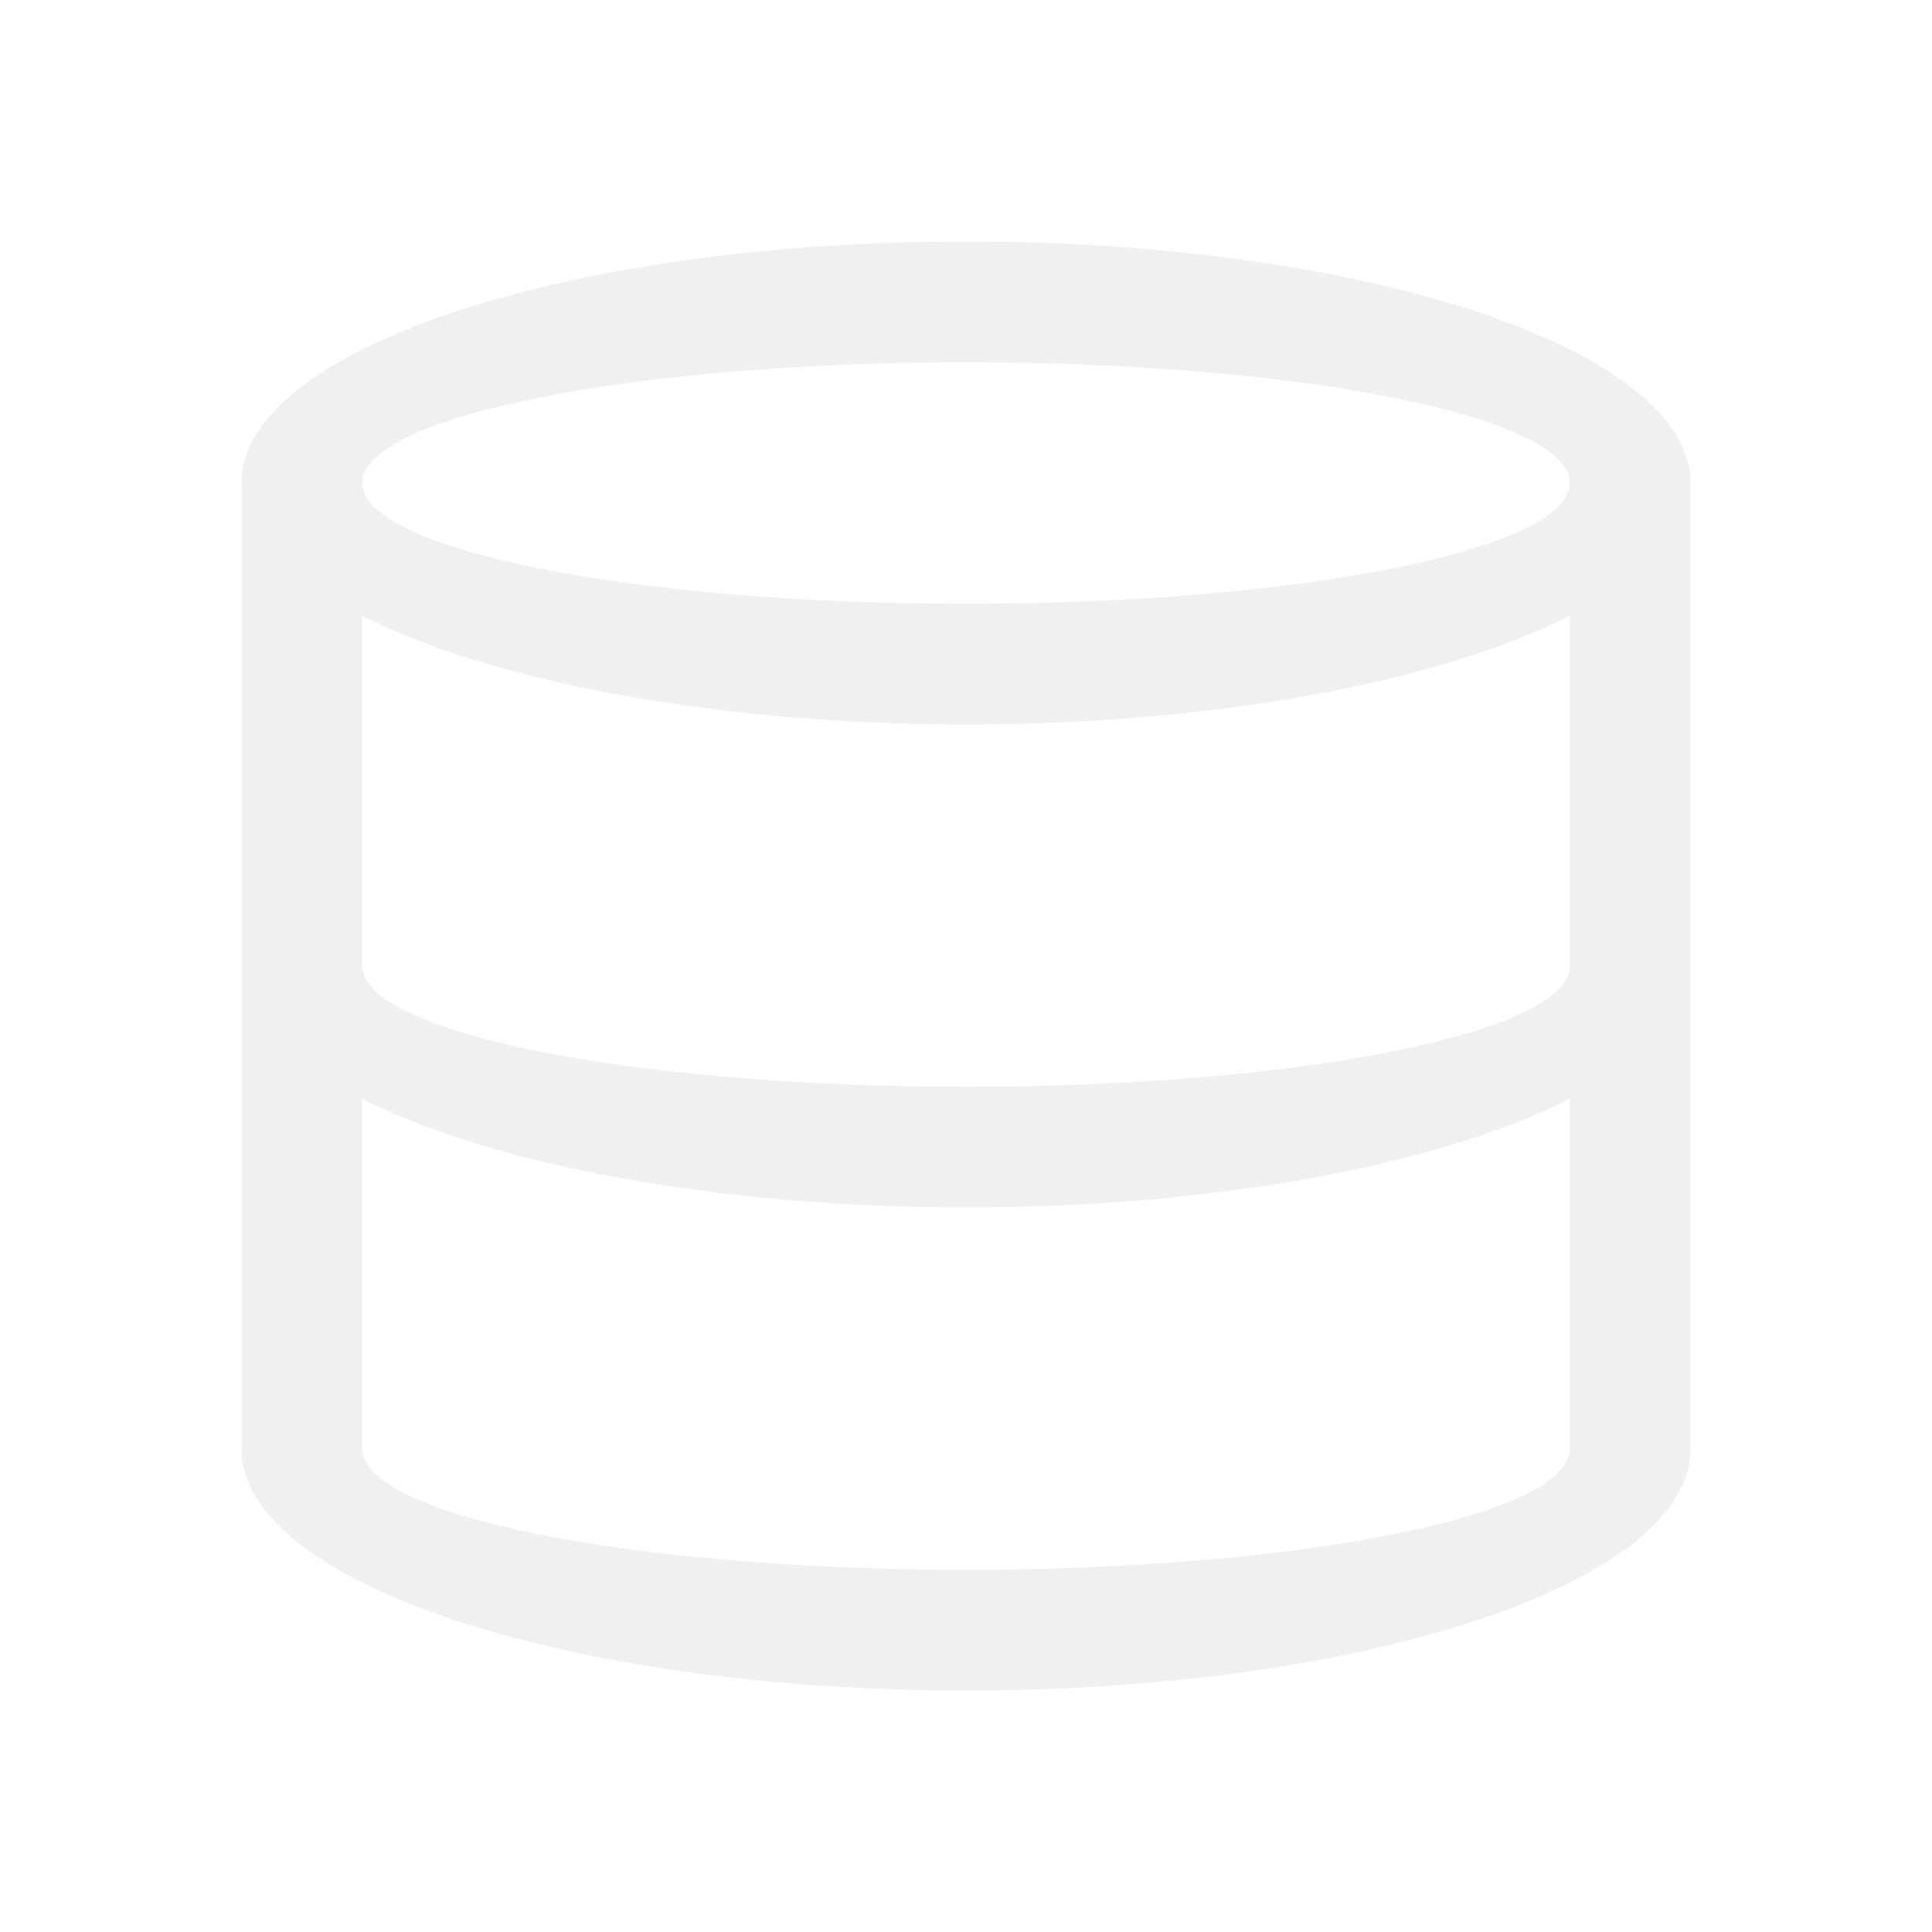
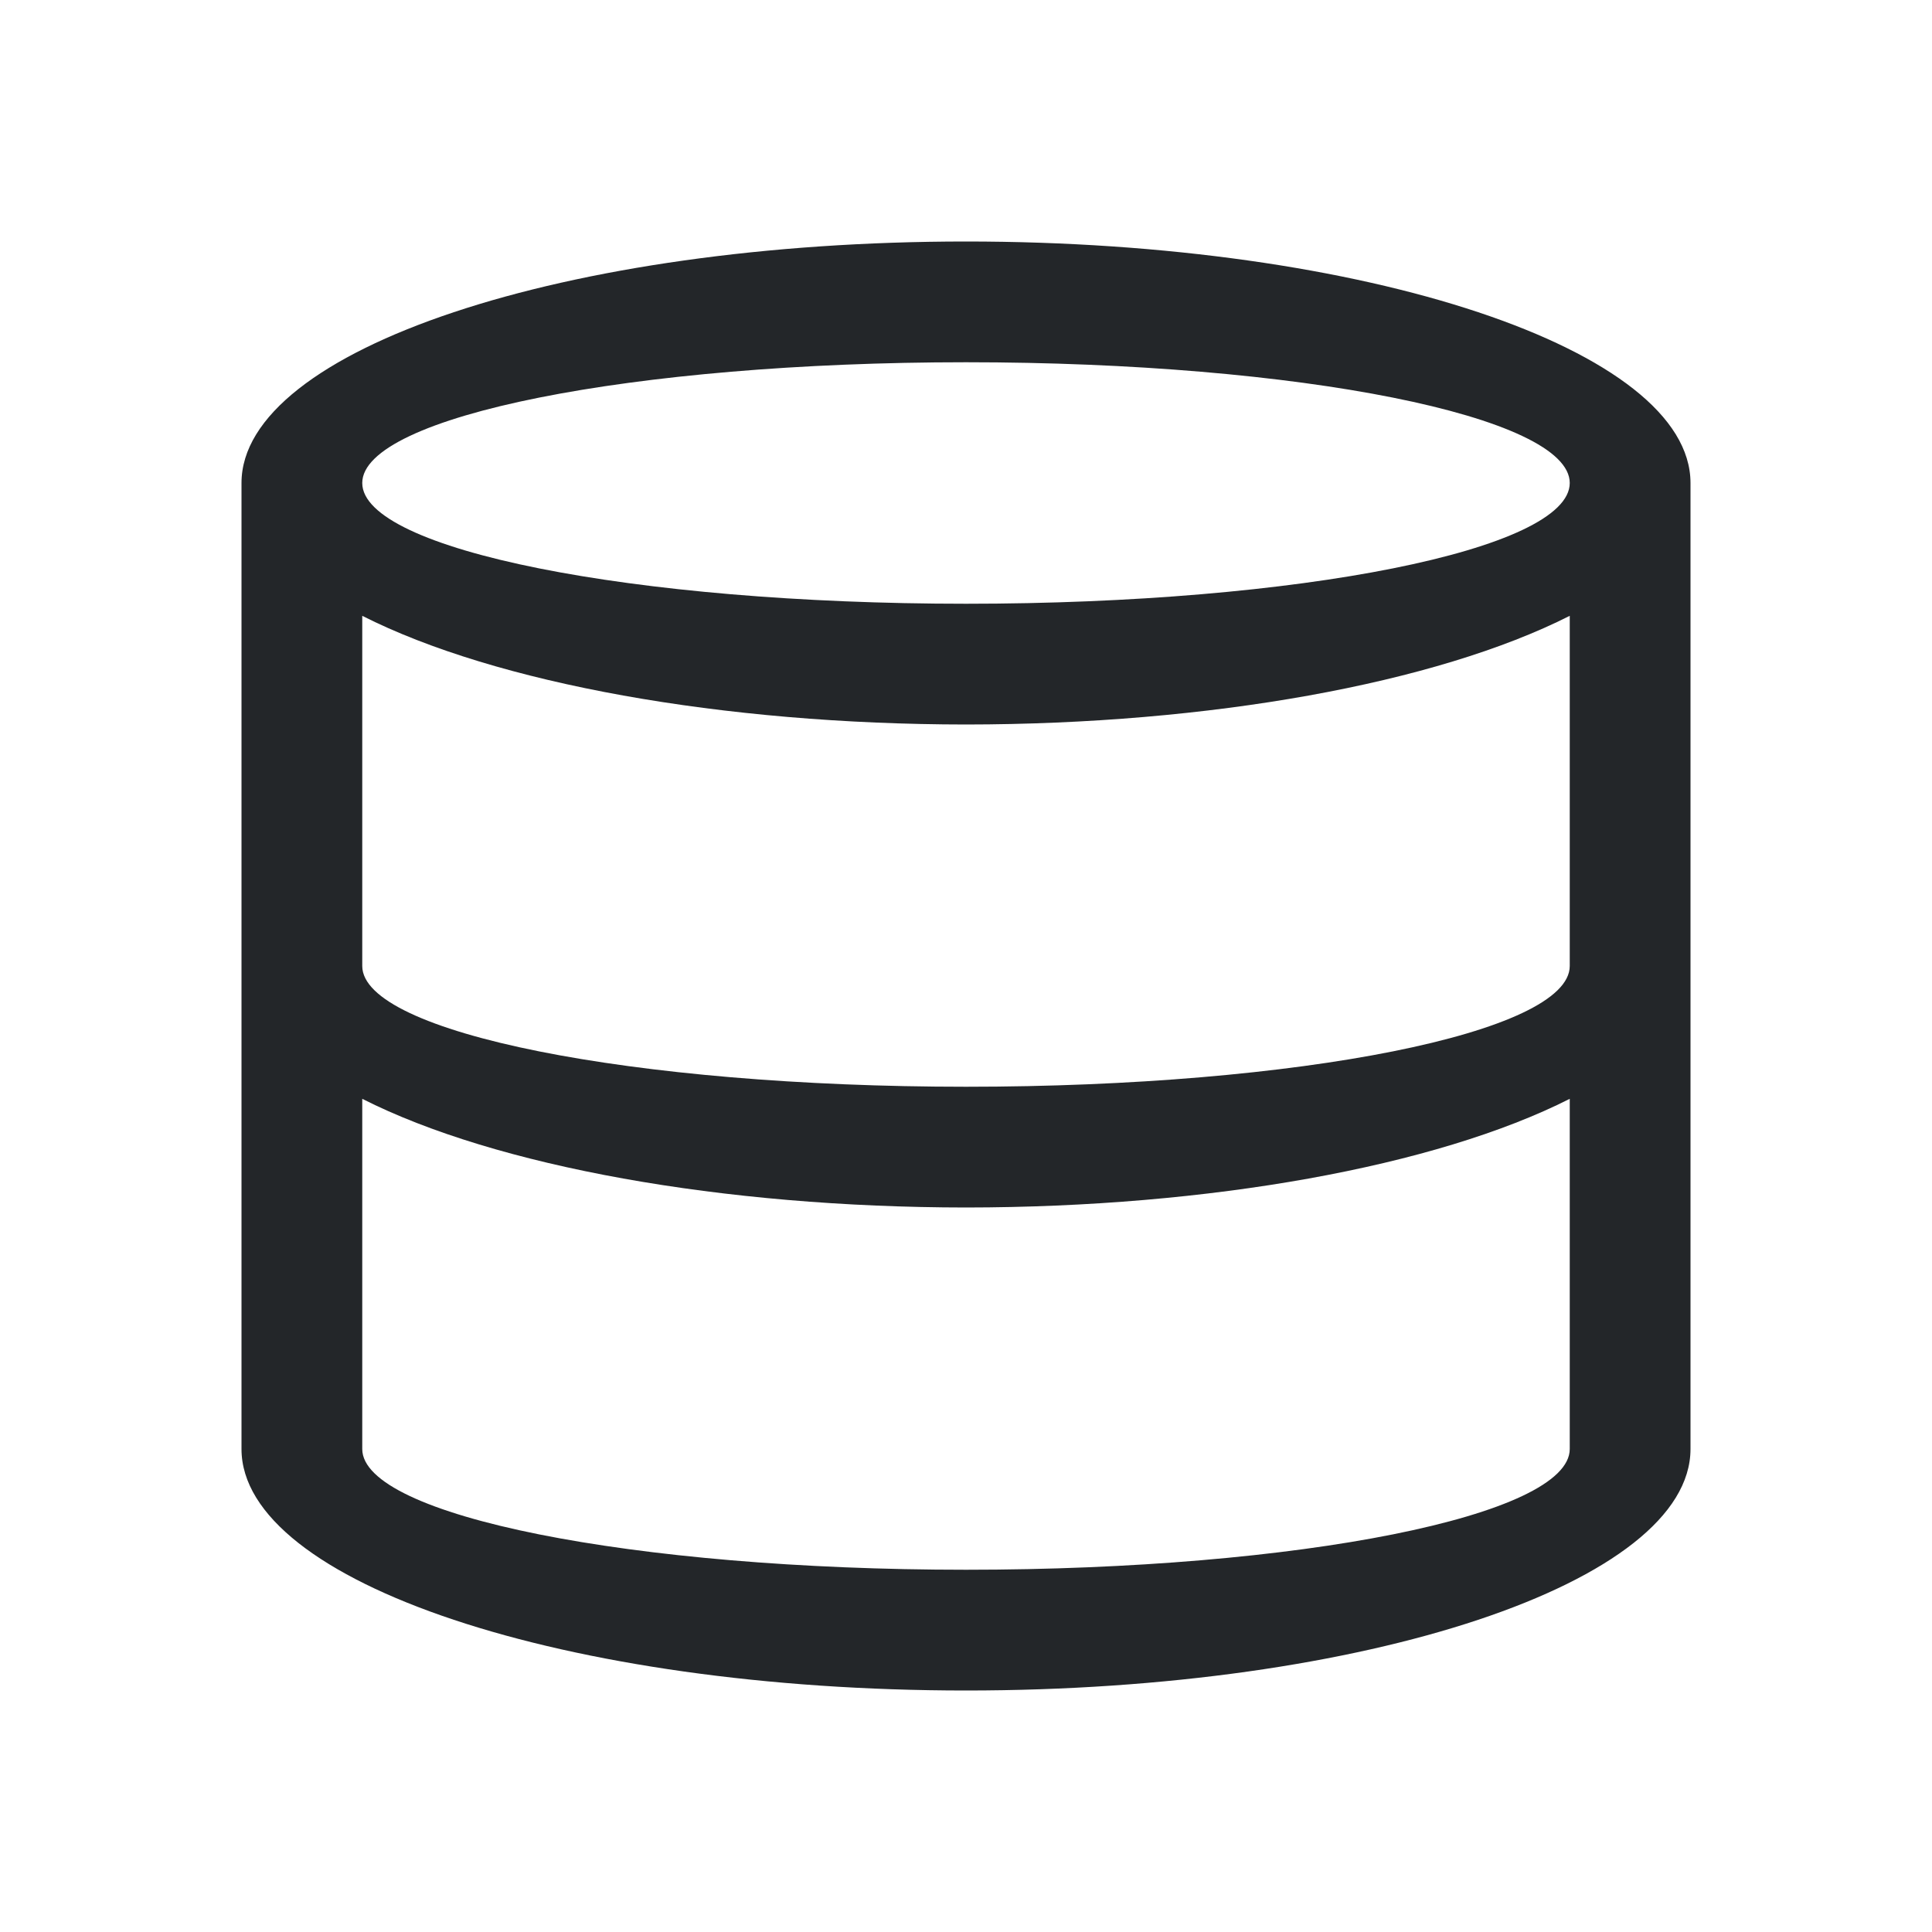
<svg xmlns="http://www.w3.org/2000/svg" viewBox="0 0 16 16">
  <defs id="defs3051">
    <style type="text/css" id="current-color-scheme">
      .ColorScheme-Text {
-         color:#eff0f1;
+         color:#232629;
      }
      </style>
  </defs>
  <path style="fill:currentColor" d="M 8,2 A 6,2 0 0 0 2,4 l 0,8 a 6,2 0 0 0 6,2 6,2 0 0 0 6,-2 L 14,4 A 6,2 0 0 0 8,2 Z M 8,3 A 5,1 0 0 1 13,4 5,1 0 0 1 8,5 5,1 0 0 1 3,4 5,1 0 0 1 8,3 Z M 3,5.1 A 6,2 0 0 0 8,6 6,2 0 0 0 13,5.1 L 13,8 A 5,1 0 0 1 8,9 5,1 0 0 1 3,8 L 3,5.1 Z m 0,4 A 6,2 0 0 0 8,10 6,2 0 0 0 13,9.1 L 13,12 A 5,1 0 0 1 8,13 5,1 0 0 1 3,12 L 3,9.1 Z" class="ColorScheme-Text" />
</svg>
